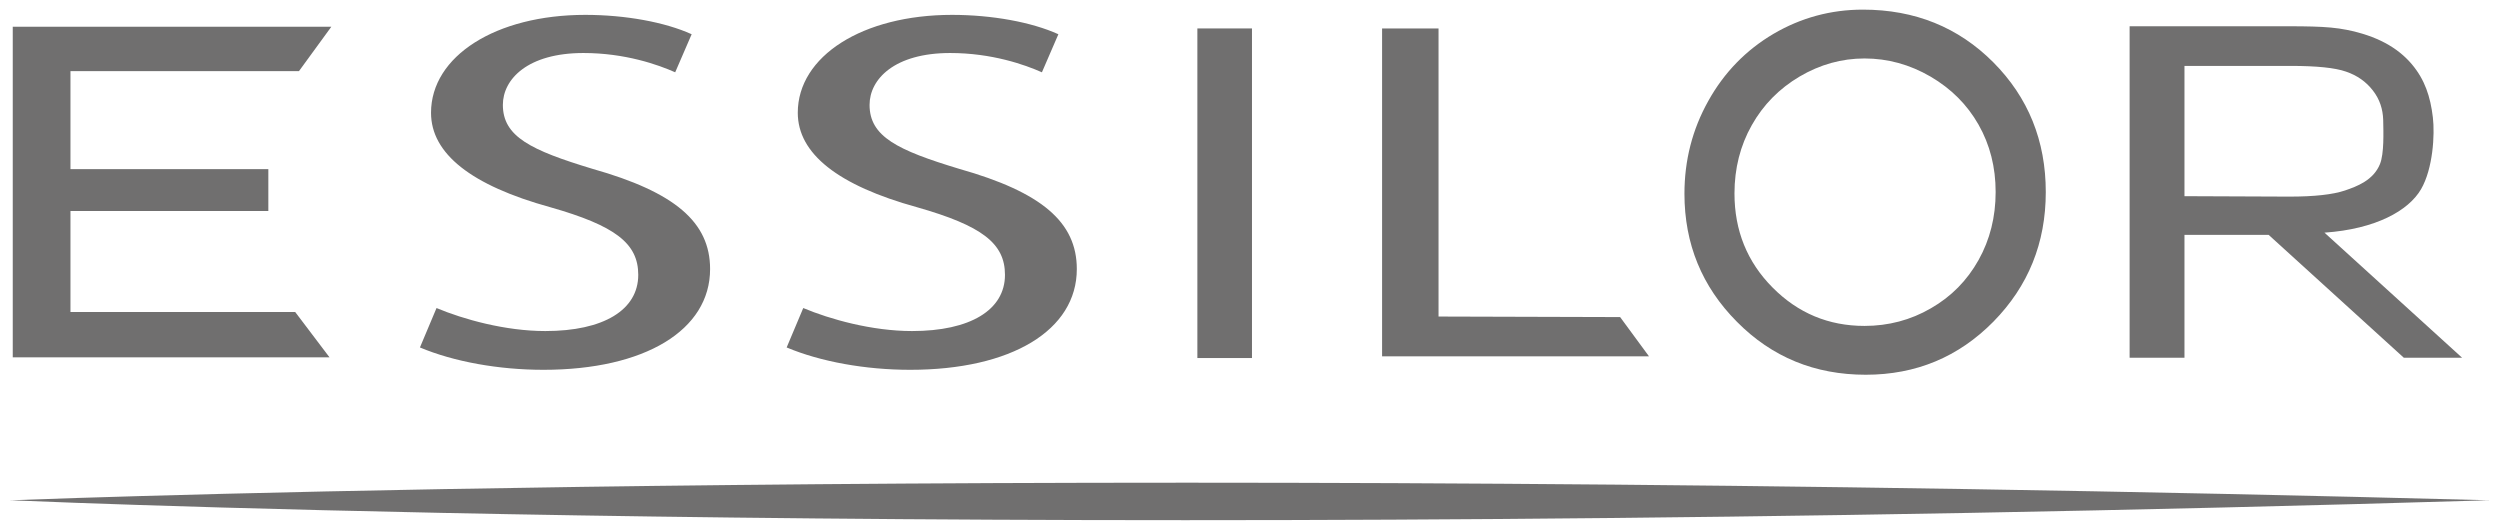
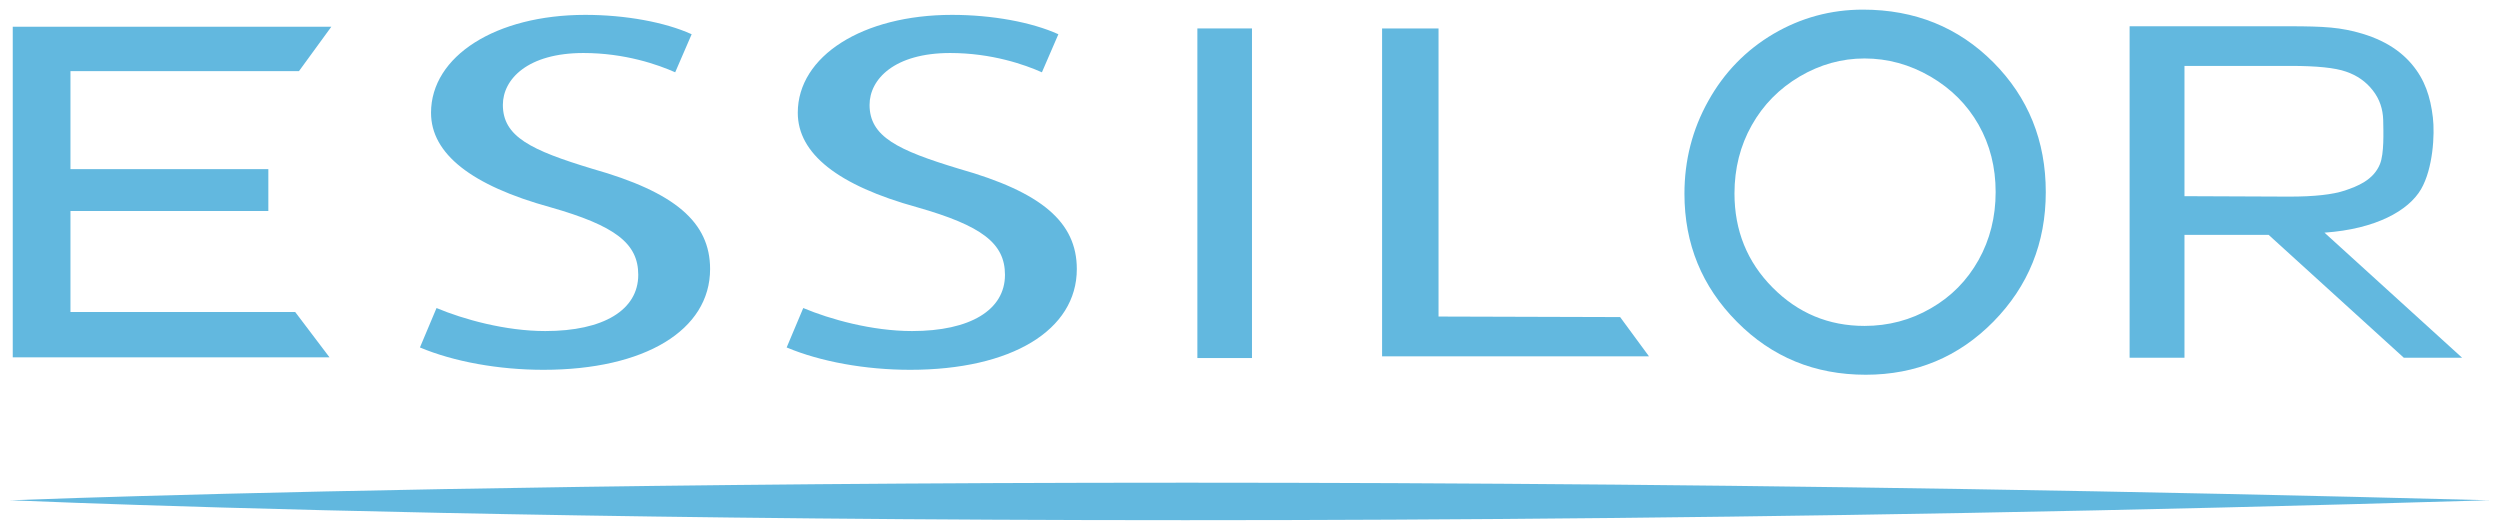
<svg xmlns="http://www.w3.org/2000/svg" width="129.776" height="27.503" viewBox="0 0 34.337 7.277" version="1.1" id="svg5403">
  <defs id="defs5397" />
  <g id="layer1" transform="translate(-84.26163,-200.2471)">
-     <g id="g5454" style="fill:#706f6f;fill-opacity:1" transform="translate(0.1322923,-0.1322882)">
-       <g style="fill:#706f6f;fill-opacity:1" transform="matrix(0.3527778,0,0,-0.3527778,113.3792,200.7403)" id="g4646">
-         <path id="path4648" style="fill:#706f6f;fill-opacity:1;fill-rule:nonzero;stroke:none" d="m 0,0 h 5.148 c 1.624,0 2.521,0.019 3.302,-0.138 1.155,-0.23 1.98,-0.678 2.541,-1.344 0.502,-0.597 0.72,-1.254 0.816,-2.066 0.079,-0.67 0.005,-1.995 -0.461,-2.797 -0.486,-0.833 -1.76,-1.55 -3.759,-1.69 l 5.357,-4.869 H 10.675 L 5.414,-8.122 H 2.136 v -4.782 H 0 Z m 2.136,-1.543 v -5.072 l 4.081,-0.017 c 0.977,0 1.697,0.08 2.166,0.238 0.468,0.159 1.111,0.399 1.366,1.033 0.162,0.405 0.134,1.228 0.124,1.715 -0.013,0.42 -0.134,0.801 -0.4,1.144 -0.266,0.345 -0.616,0.59 -1.046,0.736 -0.43,0.151 -1.148,0.223 -2.151,0.223 h -4.14" />
+     <g id="g5454" style="fill:#62B8DF;fill-opacity:1" transform="translate(0.1322923,-0.1322882)">
+       <g style="fill:#62B8DF;fill-opacity:1" transform="matrix(0.3527778,0,0,-0.3527778,113.3792,200.7403)" id="g4646">
+         <path id="path4648" style="fill:#62B8DF;fill-opacity:1;fill-rule:nonzero;stroke:none" d="m 0,0 h 5.148 c 1.624,0 2.521,0.019 3.302,-0.138 1.155,-0.23 1.98,-0.678 2.541,-1.344 0.502,-0.597 0.72,-1.254 0.816,-2.066 0.079,-0.67 0.005,-1.995 -0.461,-2.797 -0.486,-0.833 -1.76,-1.55 -3.759,-1.69 l 5.357,-4.869 H 10.675 L 5.414,-8.122 H 2.136 v -4.782 H 0 Z m 2.136,-1.543 v -5.072 l 4.081,-0.017 c 0.977,0 1.697,0.08 2.166,0.238 0.468,0.159 1.111,0.399 1.366,1.033 0.162,0.405 0.134,1.228 0.124,1.715 -0.013,0.42 -0.134,0.801 -0.4,1.144 -0.266,0.345 -0.616,0.59 -1.046,0.736 -0.43,0.151 -1.148,0.223 -2.151,0.223 h -4.14" />
      </g>
-       <g style="fill:#706f6f;fill-opacity:1" transform="matrix(0.3527778,0,0,-0.3527778,111.5074,201.2356)" id="g4650">
-         <path id="path4652" style="fill:#706f6f;fill-opacity:1;fill-rule:nonzero;stroke:none" d="m 0,0 c -1.363,1.367 -3.054,2.052 -5.079,2.052 -1.246,0 -2.408,-0.315 -3.479,-0.942 -1.071,-0.632 -1.919,-1.5 -2.538,-2.611 -0.622,-1.109 -0.93,-2.315 -0.93,-3.616 0,-1.949 0.679,-3.613 2.044,-4.985 1.362,-1.376 3.033,-2.061 5.014,-2.061 1.956,0 3.613,0.689 4.973,2.069 1.357,1.382 2.037,3.062 2.037,5.043 C 2.042,-3.053 1.361,-1.369 0,0 m -0.575,-7.697 c -0.444,-0.794 -1.061,-1.423 -1.854,-1.878 -0.791,-0.46 -1.657,-0.687 -2.587,-0.687 -1.396,0 -2.588,0.497 -3.576,1.492 -0.991,0.996 -1.486,2.219 -1.486,3.666 0,0.975 0.225,1.861 0.673,2.656 0.447,0.795 1.069,1.425 1.862,1.895 0.798,0.469 1.638,0.704 2.527,0.704 0.904,0 1.759,-0.235 2.568,-0.704 0.805,-0.47 1.429,-1.094 1.873,-1.874 0.444,-0.783 0.665,-1.655 0.665,-2.621 0,-0.971 -0.221,-1.855 -0.665,-2.649" />
+       <g style="fill:#62B8DF;fill-opacity:1" transform="matrix(0.3527778,0,0,-0.3527778,111.5074,201.2356)" id="g4650">
+         <path id="path4652" style="fill:#62B8DF;fill-opacity:1;fill-rule:nonzero;stroke:none" d="m 0,0 c -1.363,1.367 -3.054,2.052 -5.079,2.052 -1.246,0 -2.408,-0.315 -3.479,-0.942 -1.071,-0.632 -1.919,-1.5 -2.538,-2.611 -0.622,-1.109 -0.93,-2.315 -0.93,-3.616 0,-1.949 0.679,-3.613 2.044,-4.985 1.362,-1.376 3.033,-2.061 5.014,-2.061 1.956,0 3.613,0.689 4.973,2.069 1.357,1.382 2.037,3.062 2.037,5.043 C 2.042,-3.053 1.361,-1.369 0,0 m -0.575,-7.697 c -0.444,-0.794 -1.061,-1.423 -1.854,-1.878 -0.791,-0.46 -1.657,-0.687 -2.587,-0.687 -1.396,0 -2.588,0.497 -3.576,1.492 -0.991,0.996 -1.486,2.219 -1.486,3.666 0,0.975 0.225,1.861 0.673,2.656 0.447,0.795 1.069,1.425 1.862,1.895 0.798,0.469 1.638,0.704 2.527,0.704 0.904,0 1.759,-0.235 2.568,-0.704 0.805,-0.47 1.429,-1.094 1.873,-1.874 0.444,-0.783 0.665,-1.655 0.665,-2.621 0,-0.971 -0.221,-1.855 -0.665,-2.649" />
      </g>
-       <g style="fill:#706f6f;fill-opacity:1" transform="matrix(0.3527778,0,0,-0.3527778,84.30432,200.7463)" id="g4654">
-         <path id="path4656" style="fill:#706f6f;fill-opacity:1;fill-rule:nonzero;stroke:none" d="M 0,0 H 12.404 L 11.143,-1.73 H 2.247 V -5.546 H 9.951 V -7.175 H 2.247 v -3.933 h 8.75 l 1.336,-1.765 H 0 V 0" />
+       <g style="fill:#62B8DF;fill-opacity:1" transform="matrix(0.3527778,0,0,-0.3527778,84.30432,200.7463)" id="g4654">
+         <path id="path4656" style="fill:#62B8DF;fill-opacity:1;fill-rule:nonzero;stroke:none" d="M 0,0 H 12.404 L 11.143,-1.73 H 2.247 V -5.546 H 9.951 V -7.175 H 2.247 v -3.933 h 8.75 l 1.336,-1.765 H 0 V 0" />
      </g>
-       <g style="fill:#706f6f;fill-opacity:1" transform="matrix(0.3527778,0,0,-0.3527778,103.112,200.7703)" id="g4658">
-         <path id="path4660" style="fill:#706f6f;fill-opacity:1;fill-rule:nonzero;stroke:none" d="m 0,0 h 2.198 v -11.216 l 7.07,-0.021 1.124,-1.529 H 0 V 0" />
+       <g style="fill:#62B8DF;fill-opacity:1" transform="matrix(0.3527778,0,0,-0.3527778,103.112,200.7703)" id="g4658">
+         <path id="path4660" style="fill:#62B8DF;fill-opacity:1;fill-rule:nonzero;stroke:none" d="m 0,0 h 2.198 v -11.216 l 7.07,-0.021 1.124,-1.529 H 0 V 0" />
      </g>
-       <path id="path4662" style="fill:#706f6f;fill-opacity:1;fill-rule:nonzero;stroke:none;stroke-width:0.353" d="m 100.575,205.297 h 0.75 v -4.527 h -0.75 z" />
-       <g style="fill:#706f6f;fill-opacity:1" transform="matrix(0.3527778,0,0,-0.3527778,97.30523,202.6989)" id="g4664">
-         <path id="path4666" style="fill:#706f6f;fill-opacity:1;fill-rule:nonzero;stroke:none" d="m 0,0 c -2.415,0.73 -3.494,1.259 -3.494,2.492 0,1.004 0.973,2.019 3.136,2.019 1.624,0 2.909,-0.455 3.574,-0.751 l 0.641,1.482 c -1.039,0.471 -2.579,0.754 -4.141,0.754 -3.48,0 -6.005,-1.605 -6.005,-3.812 0,-1.591 1.563,-2.828 4.645,-3.678 2.525,-0.719 3.422,-1.405 3.422,-2.631 0,-1.37 -1.352,-2.189 -3.618,-2.189 -1.561,0 -3.196,0.459 -4.236,0.896 l -0.646,-1.535 c 1.322,-0.555 3.069,-0.87 4.81,-0.87 3.94,0 6.487,1.54 6.487,3.923 0,1.827 -1.371,2.994 -4.575,3.9" />
+       <path id="path4662" style="fill:#62B8DF;fill-opacity:1;fill-rule:nonzero;stroke:none;stroke-width:0.353" d="m 100.575,205.297 h 0.75 v -4.527 h -0.75 z" />
+       <g style="fill:#62B8DF;fill-opacity:1" transform="matrix(0.3527778,0,0,-0.3527778,97.30523,202.6989)" id="g4664">
+         <path id="path4666" style="fill:#62B8DF;fill-opacity:1;fill-rule:nonzero;stroke:none" d="m 0,0 c -2.415,0.73 -3.494,1.259 -3.494,2.492 0,1.004 0.973,2.019 3.136,2.019 1.624,0 2.909,-0.455 3.574,-0.751 l 0.641,1.482 c -1.039,0.471 -2.579,0.754 -4.141,0.754 -3.48,0 -6.005,-1.605 -6.005,-3.812 0,-1.591 1.563,-2.828 4.645,-3.678 2.525,-0.719 3.422,-1.405 3.422,-2.631 0,-1.37 -1.352,-2.189 -3.618,-2.189 -1.561,0 -3.196,0.459 -4.236,0.896 l -0.646,-1.535 c 1.322,-0.555 3.069,-0.87 4.81,-0.87 3.94,0 6.487,1.54 6.487,3.923 0,1.827 -1.371,2.994 -4.575,3.9" />
      </g>
-       <g style="fill:#706f6f;fill-opacity:1" transform="matrix(0.3527778,0,0,-0.3527778,92.26863,202.6989)" id="g4668">
-         <path id="path4670" style="fill:#706f6f;fill-opacity:1;fill-rule:nonzero;stroke:none" d="m 0,0 c -2.415,0.73 -3.494,1.259 -3.494,2.492 0,1.004 0.971,2.019 3.135,2.019 1.624,0 2.909,-0.455 3.574,-0.751 l 0.641,1.482 c -1.038,0.471 -2.579,0.754 -4.141,0.754 -3.48,0 -6.006,-1.605 -6.006,-3.812 0,-1.591 1.564,-2.828 4.647,-3.678 2.524,-0.719 3.421,-1.405 3.421,-2.631 0,-1.37 -1.352,-2.189 -3.618,-2.189 -1.561,0 -3.196,0.459 -4.236,0.896 l -0.646,-1.535 c 1.323,-0.555 3.068,-0.87 4.81,-0.87 3.94,0 6.487,1.54 6.487,3.923 0,1.827 -1.371,2.994 -4.574,3.9" />
+       <g style="fill:#62B8DF;fill-opacity:1" transform="matrix(0.3527778,0,0,-0.3527778,92.26863,202.6989)" id="g4668">
+         <path id="path4670" style="fill:#62B8DF;fill-opacity:1;fill-rule:nonzero;stroke:none" d="m 0,0 c -2.415,0.73 -3.494,1.259 -3.494,2.492 0,1.004 0.971,2.019 3.135,2.019 1.624,0 2.909,-0.455 3.574,-0.751 l 0.641,1.482 c -1.038,0.471 -2.579,0.754 -4.141,0.754 -3.48,0 -6.006,-1.605 -6.006,-3.812 0,-1.591 1.564,-2.828 4.647,-3.678 2.524,-0.719 3.421,-1.405 3.421,-2.631 0,-1.37 -1.352,-2.189 -3.618,-2.189 -1.561,0 -3.196,0.459 -4.236,0.896 l -0.646,-1.535 c 1.323,-0.555 3.068,-0.87 4.81,-0.87 3.94,0 6.487,1.54 6.487,3.923 0,1.827 -1.371,2.994 -4.574,3.9" />
      </g>
-       <g style="fill:#706f6f;fill-opacity:1" transform="matrix(0.3527778,0,0,-0.3527778,118.3026,207.2505)" id="g4672">
-         <path id="path4674" style="fill:#706f6f;fill-opacity:1;fill-rule:nonzero;stroke:none" d="m 0,0 c 0.029,0.001 0.058,0.002 0.088,0.003 h -0.186 c -55.853,1.485 -93.831,0.093 -96.27,0 h -0.126 c 0,0 0.022,-0.001 0.059,-0.003 -0.037,-0.001 -0.059,-0.003 -0.059,-0.003 h 0.11 c 2.304,-0.1 40.333,-1.687 96.307,0 H 0.088 C 0.058,-0.001 0.029,0 0,0" />
+       <g style="fill:#62B8DF;fill-opacity:1" transform="matrix(0.3527778,0,0,-0.3527778,118.3026,207.2505)" id="g4672">
+         <path id="path4674" style="fill:#62B8DF;fill-opacity:1;fill-rule:nonzero;stroke:none" d="m 0,0 c 0.029,0.001 0.058,0.002 0.088,0.003 h -0.186 c -55.853,1.485 -93.831,0.093 -96.27,0 h -0.126 c 0,0 0.022,-0.001 0.059,-0.003 -0.037,-0.001 -0.059,-0.003 -0.059,-0.003 h 0.11 c 2.304,-0.1 40.333,-1.687 96.307,0 H 0.088 C 0.058,-0.001 0.029,0 0,0" />
      </g>
    </g>
  </g>
</svg>
